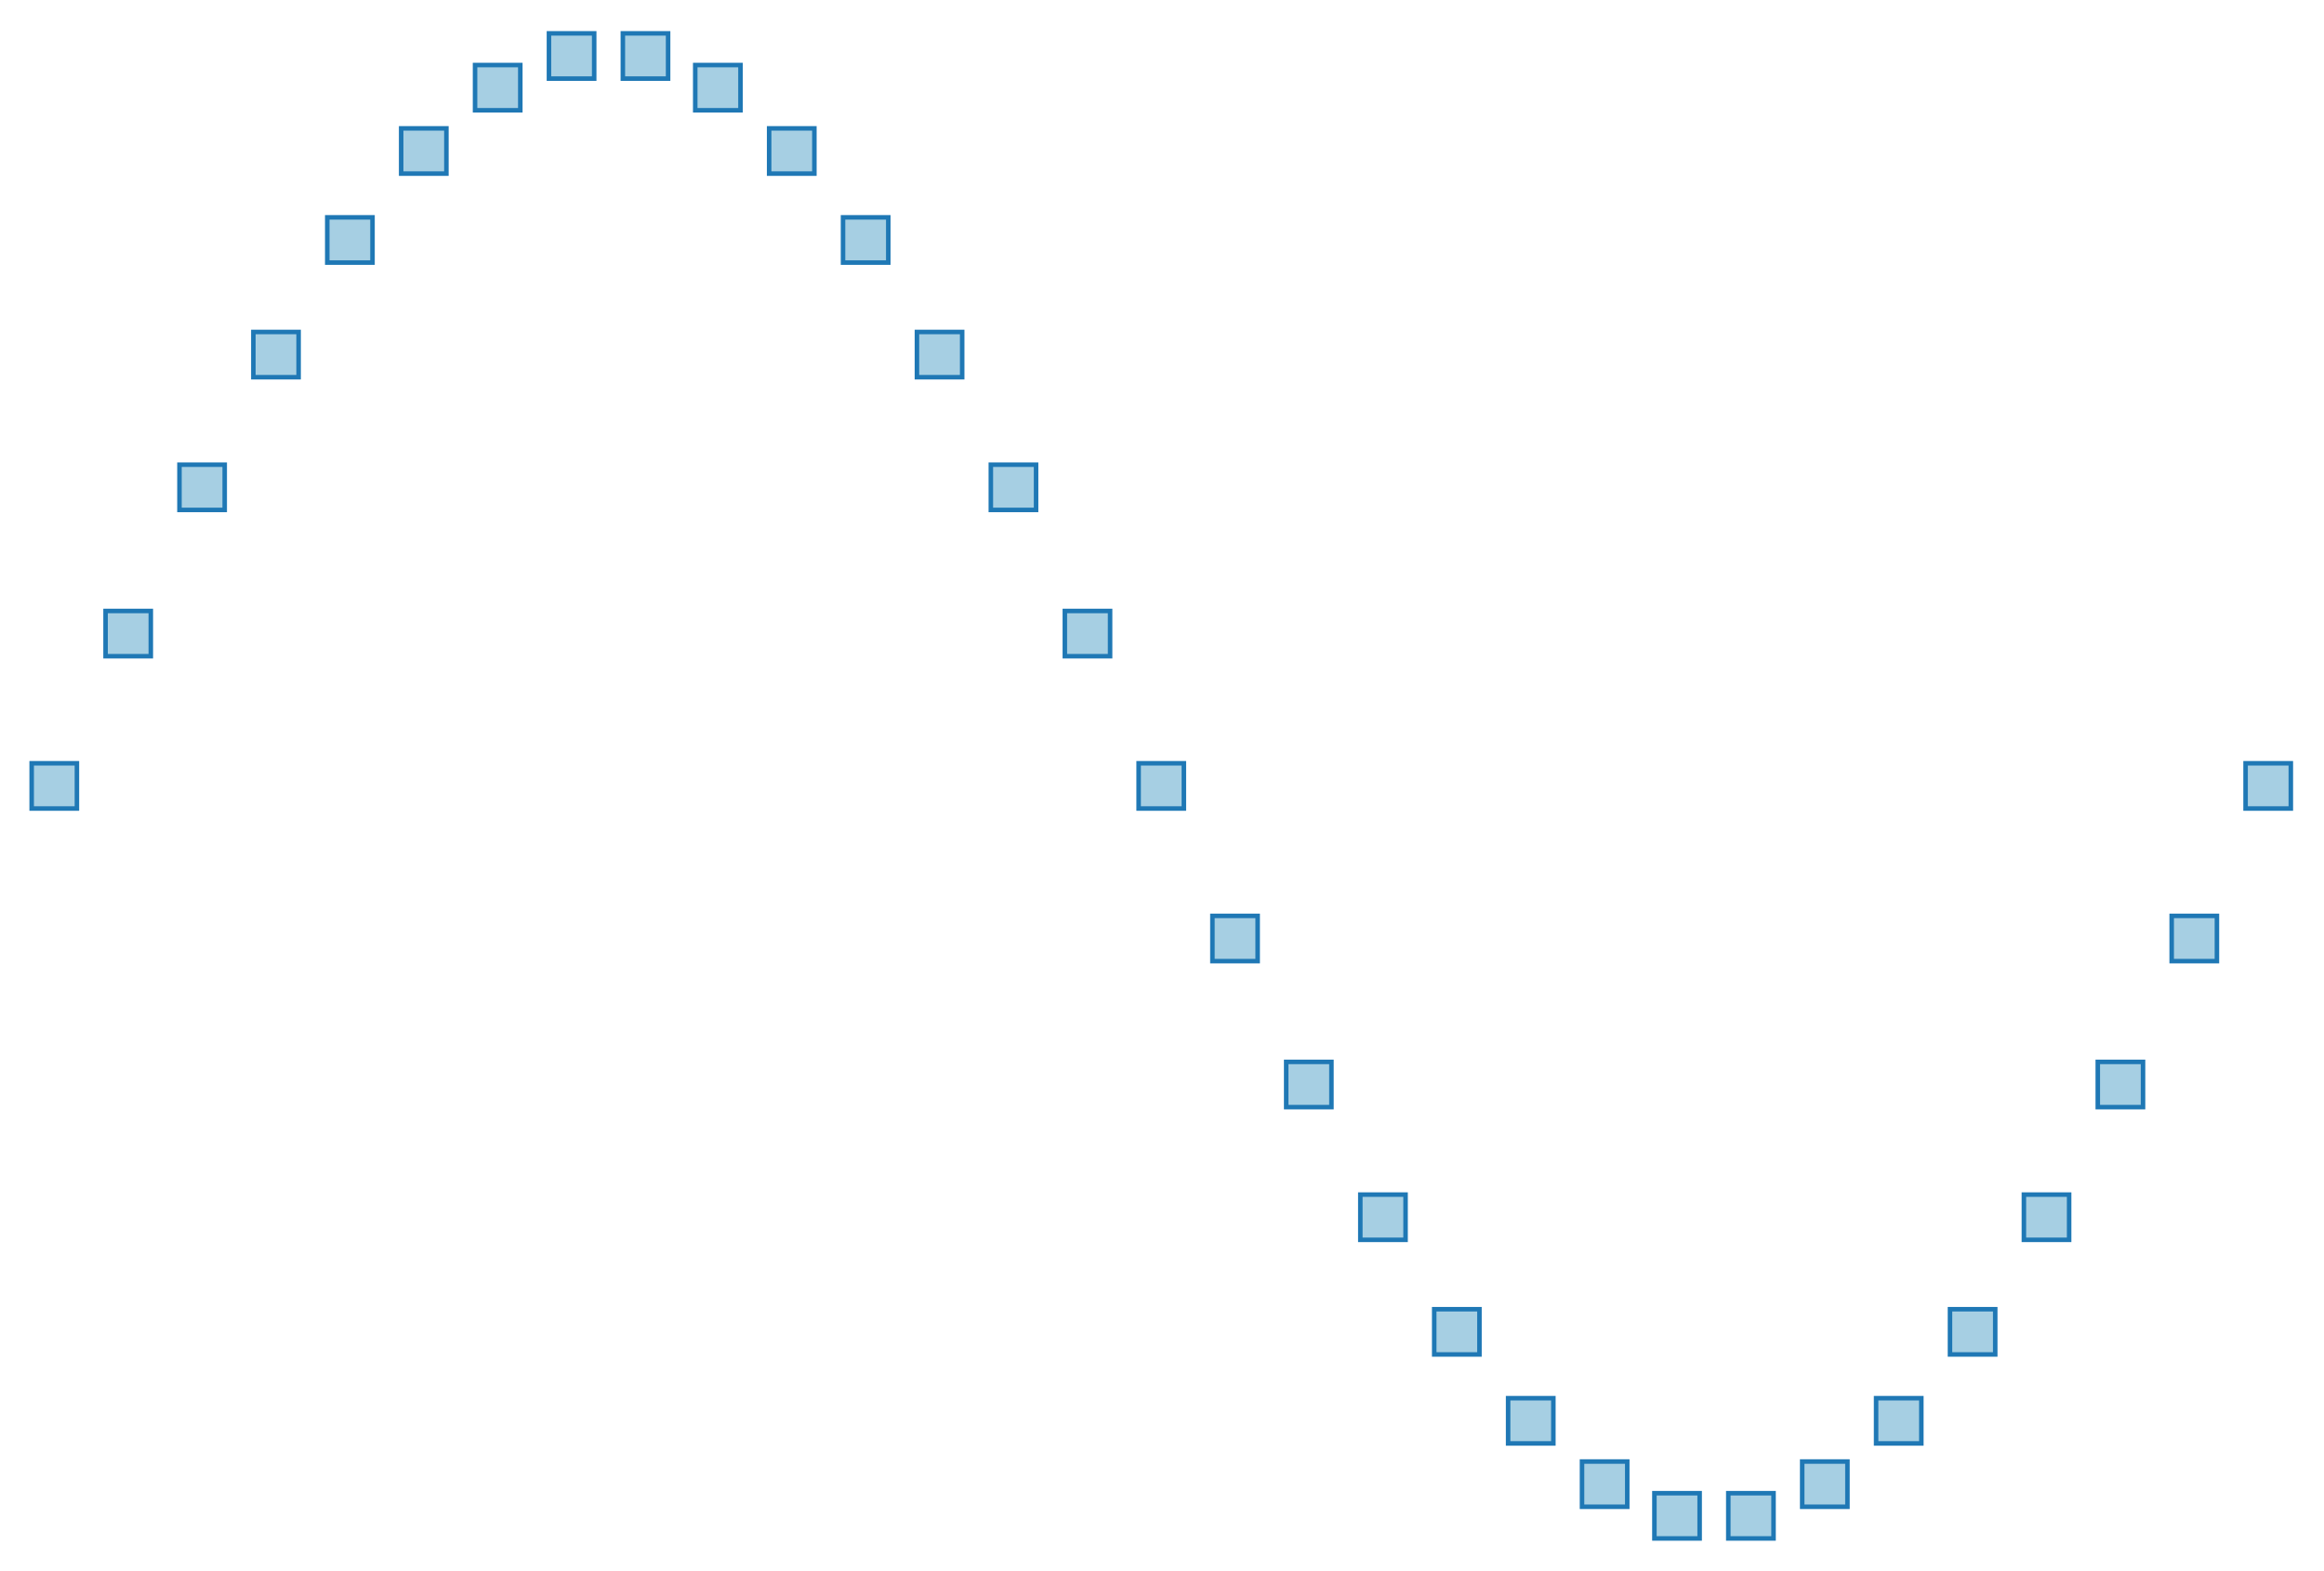
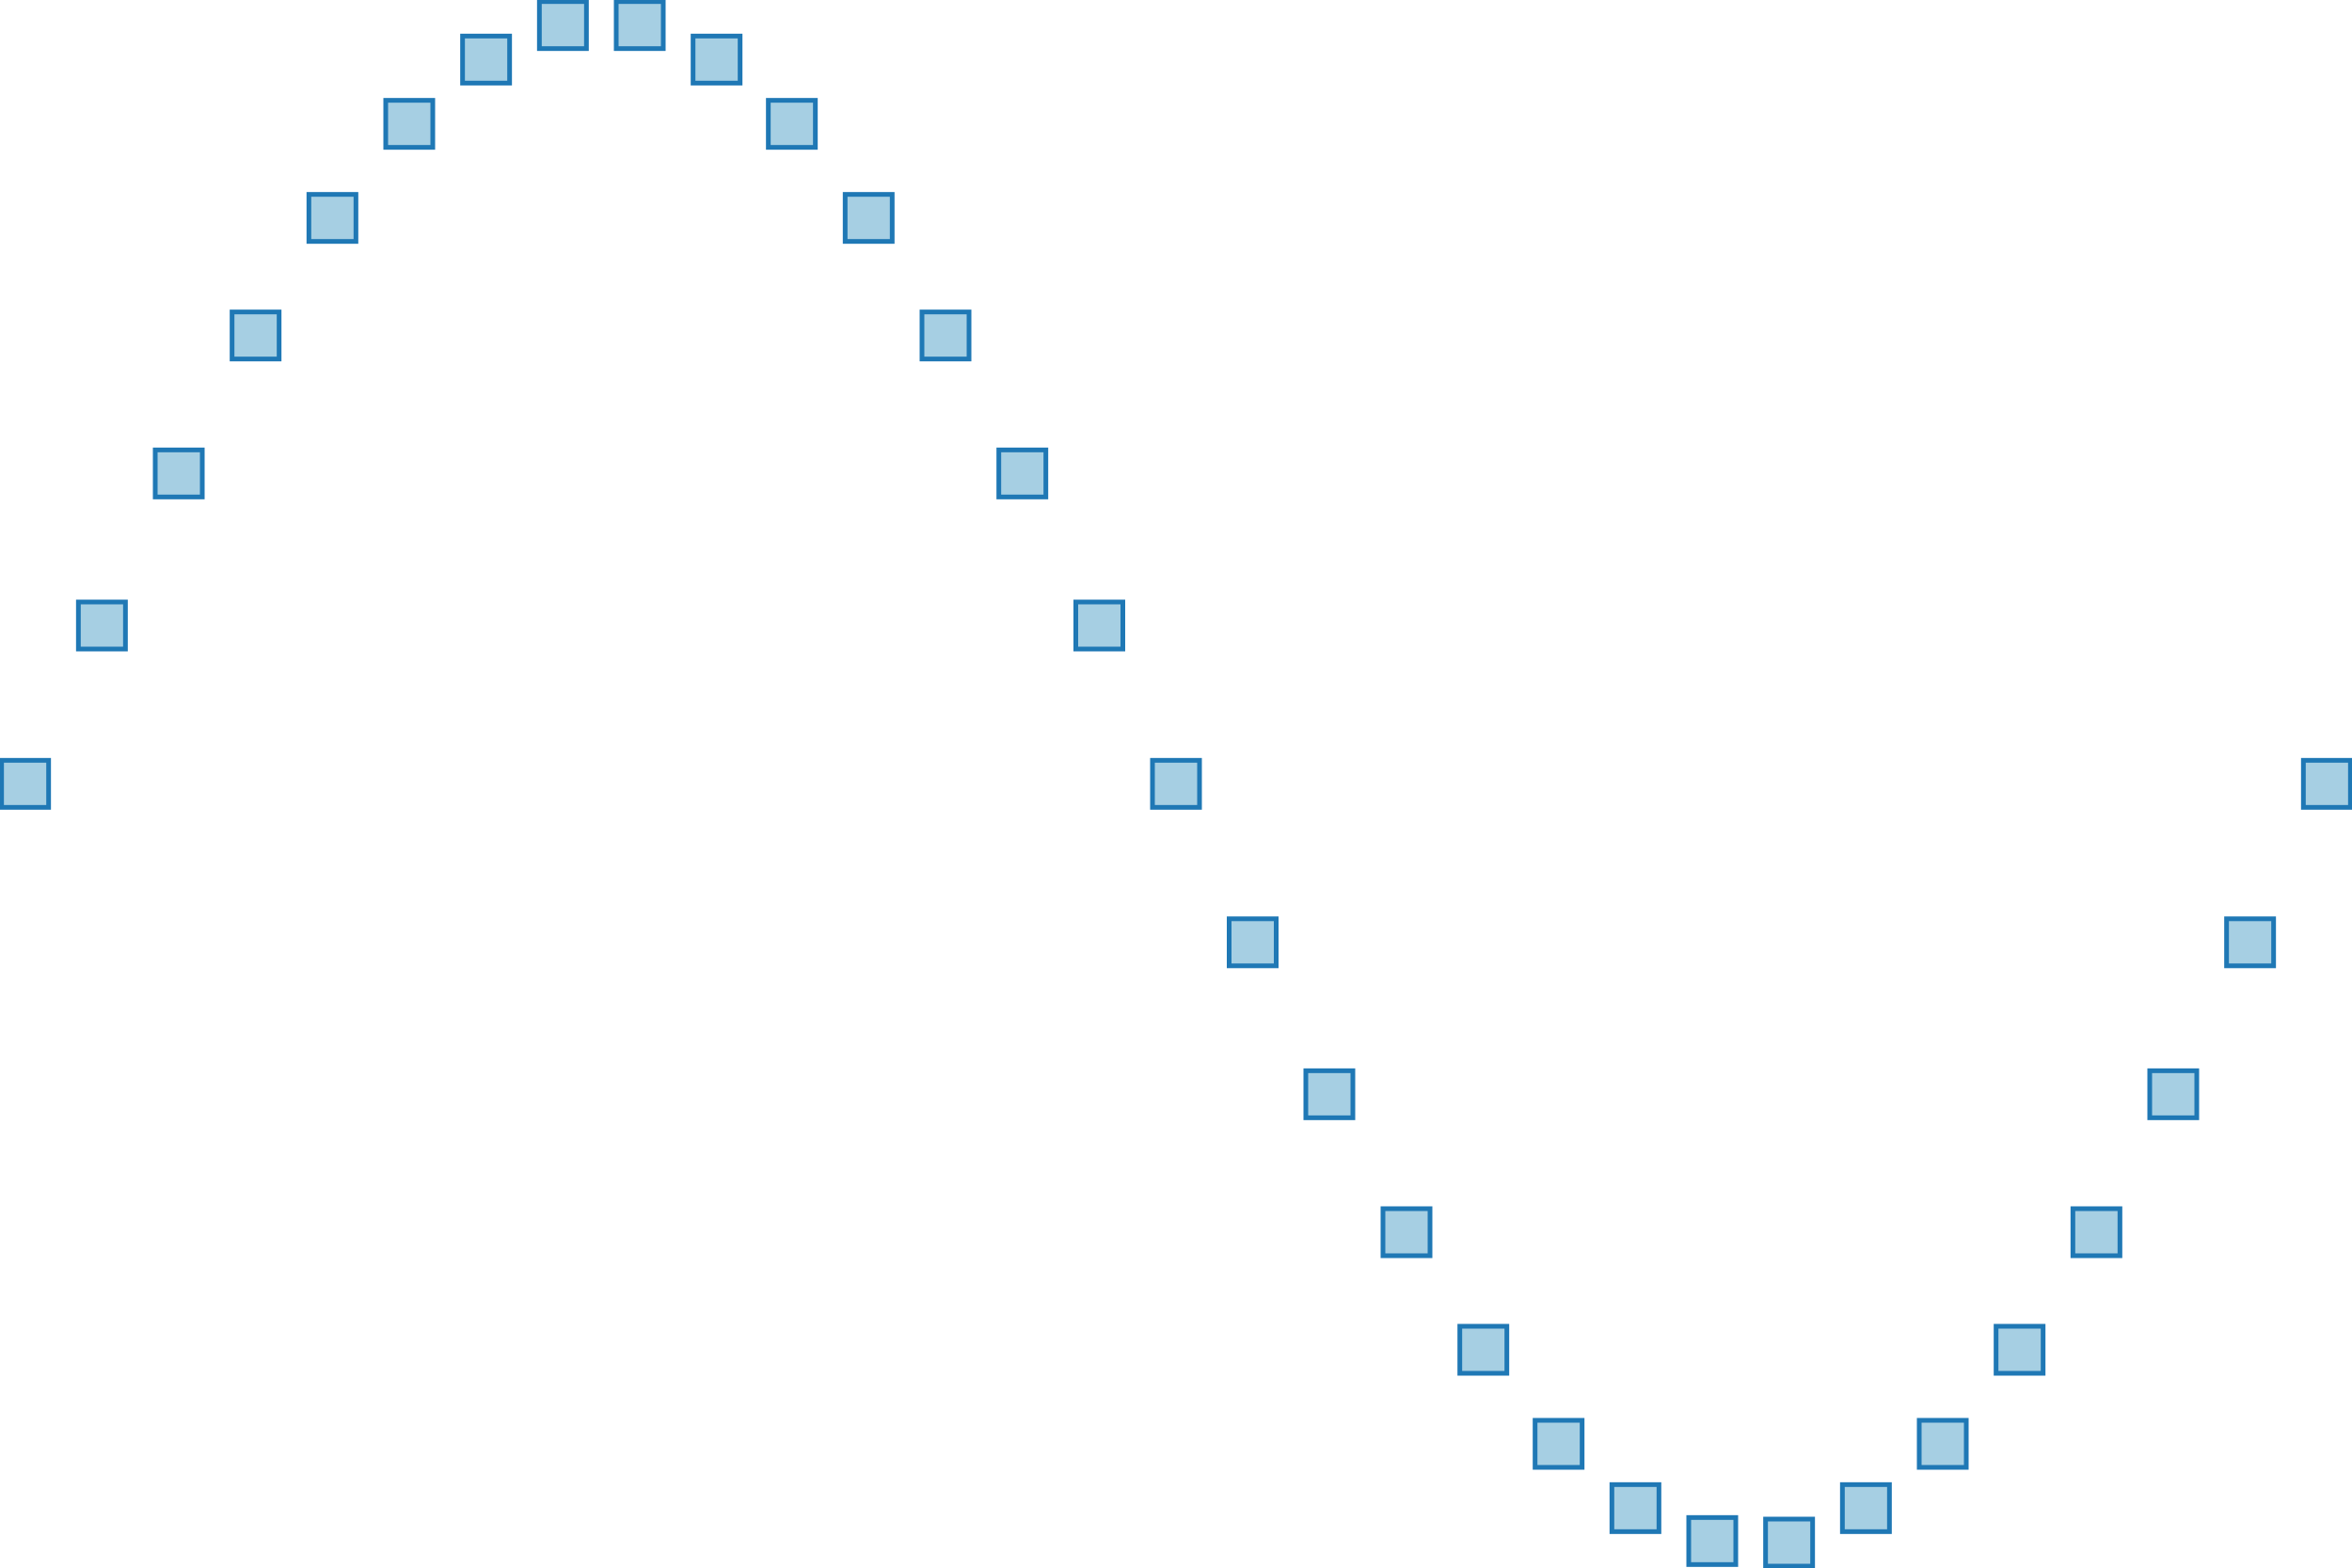
- <svg xmlns="http://www.w3.org/2000/svg" width="443.986" viewBox="-0.77 -0.521 1.541 1.041" height="300.0">
+ <svg xmlns="http://www.w3.org/2000/svg" width="450.0" viewBox="-0.75 -0.5 1.5 1.0" height="300.0">
  <style>svg {
  color-scheme: light dark;
}
{
  .canvas g, .title g, .axisbar g, .ticktext g, .tickglyph g, .ticklines g, .legendContent g text {
    fill: #0d0d0d;
  }
  .ticklines g, .tickglyph g, .legendBorder g {
    stroke: #0d0d0d;
  }
}
@media (prefers-color-scheme:dark) {
  .canvas g, .title g, .axisbar g, .ticktext g, .tickglyph g, .ticklines g, .legendContent g text {
    fill: #f0f0f0;
  }
  .ticklines g, .tickglyph g, .legendBorder g {
    stroke: #f0f0f0;
  }
}</style>
  <g class="chart">
    <g class="wave">
      <g stroke-opacity="1.0" fill="#a6cfe3" stroke="#1f78b5" stroke-width="3.0e-3" fill-opacity="1.0">
        <rect width="3.0000000000000027e-2" x="-0.749" y="-1.5e-2" height="3.0e-2" />
        <rect width="3.0000000000000027e-2" x="-0.7" y="-0.116" height="3.0e-2" />
        <rect width="3.0000000000000027e-2" x="-0.651" y="-0.213" height="3.0000000000000027e-2" />
        <rect width="3.0000000000000027e-2" x="-0.602" y="-0.301" height="3.0000000000000027e-2" />
-         <rect width="3.0000000000000027e-2" x="-0.553" y="-0.377" height="3.0000000000000027e-2" />
+         <rect width="3.0000000000000027e-2" x="-0.553" y="-0.376" height="3.0000000000000027e-2" />
        <rect width="2.999999999999997e-2" x="-0.504" y="-0.436" height="3.0000000000000027e-2" />
-         <rect width="3.0000000000000027e-2" x="-0.455" y="-0.478" height="3.0000000000000027e-2" />
+         <rect width="3.0000000000000027e-2" x="-0.455" y="-0.477" height="3.0000000000000027e-2" />
        <rect width="3.0000000000000027e-2" x="-0.406" y="-0.499" height="3.0000000000000027e-2" />
        <rect width="3.0000000000000027e-2" x="-0.357" y="-0.499" height="3.0000000000000027e-2" />
-         <rect width="3.0000000000000027e-2" x="-0.309" y="-0.478" height="3.0000000000000027e-2" />
+         <rect width="3.0000000000000027e-2" x="-0.308" y="-0.477" height="3.0000000000000027e-2" />
        <rect width="3.0000000000000027e-2" x="-0.26" y="-0.436" height="3.0000000000000027e-2" />
-         <rect width="3.0000000000000027e-2" x="-0.211" y="-0.377" height="3.0000000000000027e-2" />
+         <rect width="3.0000000000000027e-2" x="-0.211" y="-0.376" height="3.0000000000000027e-2" />
        <rect width="3.0000000000000027e-2" x="-0.162" y="-0.301" height="3.0000000000000027e-2" />
        <rect width="3.0e-2" x="-0.113" y="-0.213" height="3.0000000000000027e-2" />
-         <rect width="3.0e-2" x="-6.39236790606653e-2" y="-0.116" height="3.0e-2" />
+         <rect width="3.0e-2" x="-6.390000000000005e-2" y="-0.116" height="3.0e-2" />
        <rect width="3.0e-2" x="-1.5e-2" y="-1.500000000000011e-2" height="3.0e-2" />
-         <rect width="3.0e-2" x="3.3923679060665526e-2" y="8.618921903935457e-2" height="3.0e-2" />
-         <rect width="3.0e-2" x="8.284735812133072e-2" y="0.183" height="3.0000000000000027e-2" />
+         <rect width="3.0e-2" x="3.3899999999999944e-2" y="8.607902397982077e-2" height="3.0e-2" />
+         <rect width="3.0e-2" x="8.28e-2" y="0.183" height="3.0000000000000027e-2" />
        <rect width="3.0000000000000027e-2" x="0.132" y="0.271" height="3.0000000000000027e-2" />
-         <rect width="3.0000000000000027e-2" x="0.181" y="0.347" height="3.0000000000000027e-2" />
-         <rect width="3.0000000000000027e-2" x="0.23" y="0.406" height="3.0000000000000027e-2" />
-         <rect width="3.0000000000000027e-2" x="0.279" y="0.448" height="3.0000000000000027e-2" />
-         <rect width="3.0000000000000027e-2" x="0.327" y="0.469" height="3.0000000000000027e-2" />
+         <rect width="3.0000000000000027e-2" x="0.181" y="0.346" height="3.0000000000000027e-2" />
+         <rect width="3.0000000000000027e-2" x="0.229" y="0.406" height="3.0000000000000027e-2" />
+         <rect width="3.0000000000000027e-2" x="0.278" y="0.447" height="3.0000000000000027e-2" />
+         <rect width="3.0000000000000027e-2" x="0.327" y="0.468" height="3.0000000000000027e-2" />
        <rect width="3.0000000000000027e-2" x="0.376" y="0.469" height="3.0000000000000027e-2" />
-         <rect width="3.0000000000000027e-2" x="0.425" y="0.448" height="3.0000000000000027e-2" />
+         <rect width="3.0000000000000027e-2" x="0.425" y="0.447" height="3.0000000000000027e-2" />
        <rect width="3.0000000000000027e-2" x="0.474" y="0.406" height="3.0000000000000027e-2" />
-         <rect width="3.0000000000000027e-2" x="0.523" y="0.347" height="3.0000000000000027e-2" />
+         <rect width="3.0000000000000027e-2" x="0.523" y="0.346" height="3.0000000000000027e-2" />
        <rect width="3.0000000000000027e-2" x="0.572" y="0.271" height="3.0000000000000027e-2" />
        <rect width="3.0000000000000027e-2" x="0.621" y="0.183" height="3.0000000000000027e-2" />
-         <rect width="3.0000000000000027e-2" x="0.67" y="8.618921903935496e-2" height="3.0e-2" />
-         <rect width="3.0000000000000027e-2" x="0.719" y="-1.5e-2" height="3.0e-2" />
+         <rect width="3.0000000000000027e-2" x="0.67" y="8.60790239798211e-2" height="3.0e-2" />
+         <rect width="3.0000000000000027e-2" x="0.719" y="-1.4999999999999944e-2" height="3.0e-2" />
      </g>
    </g>
  </g>
  <g class="hud" />
</svg>
